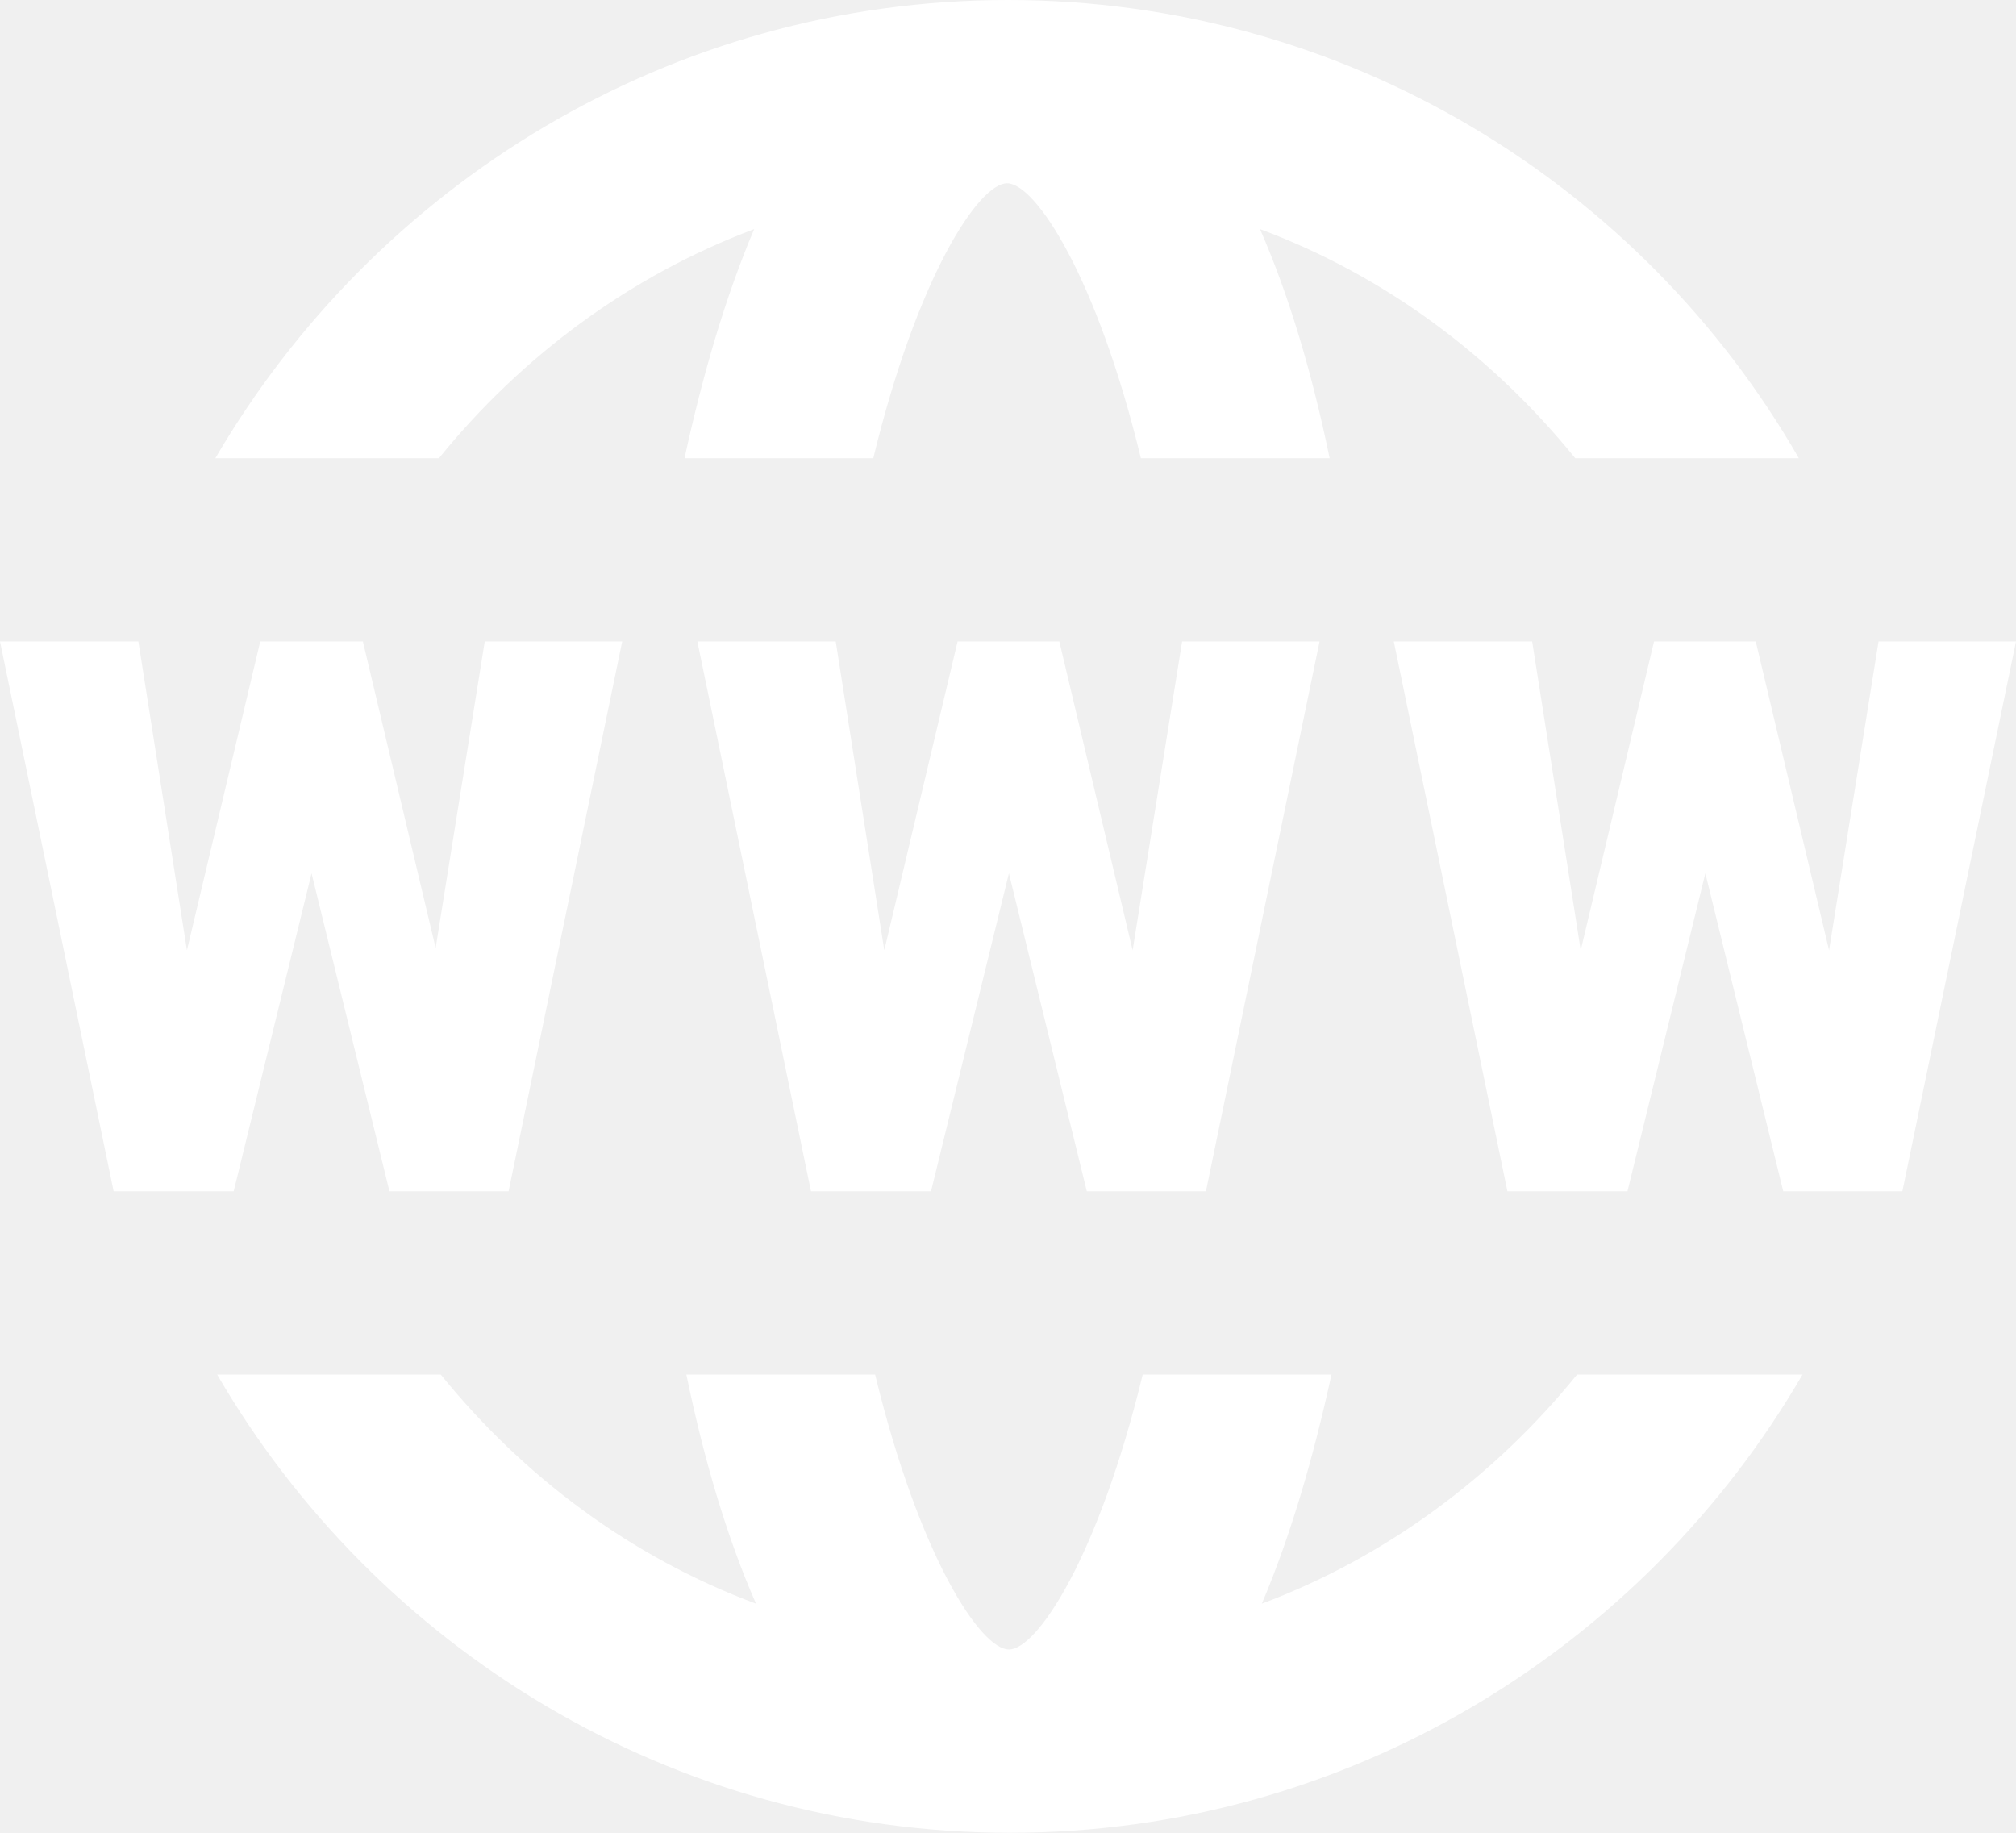
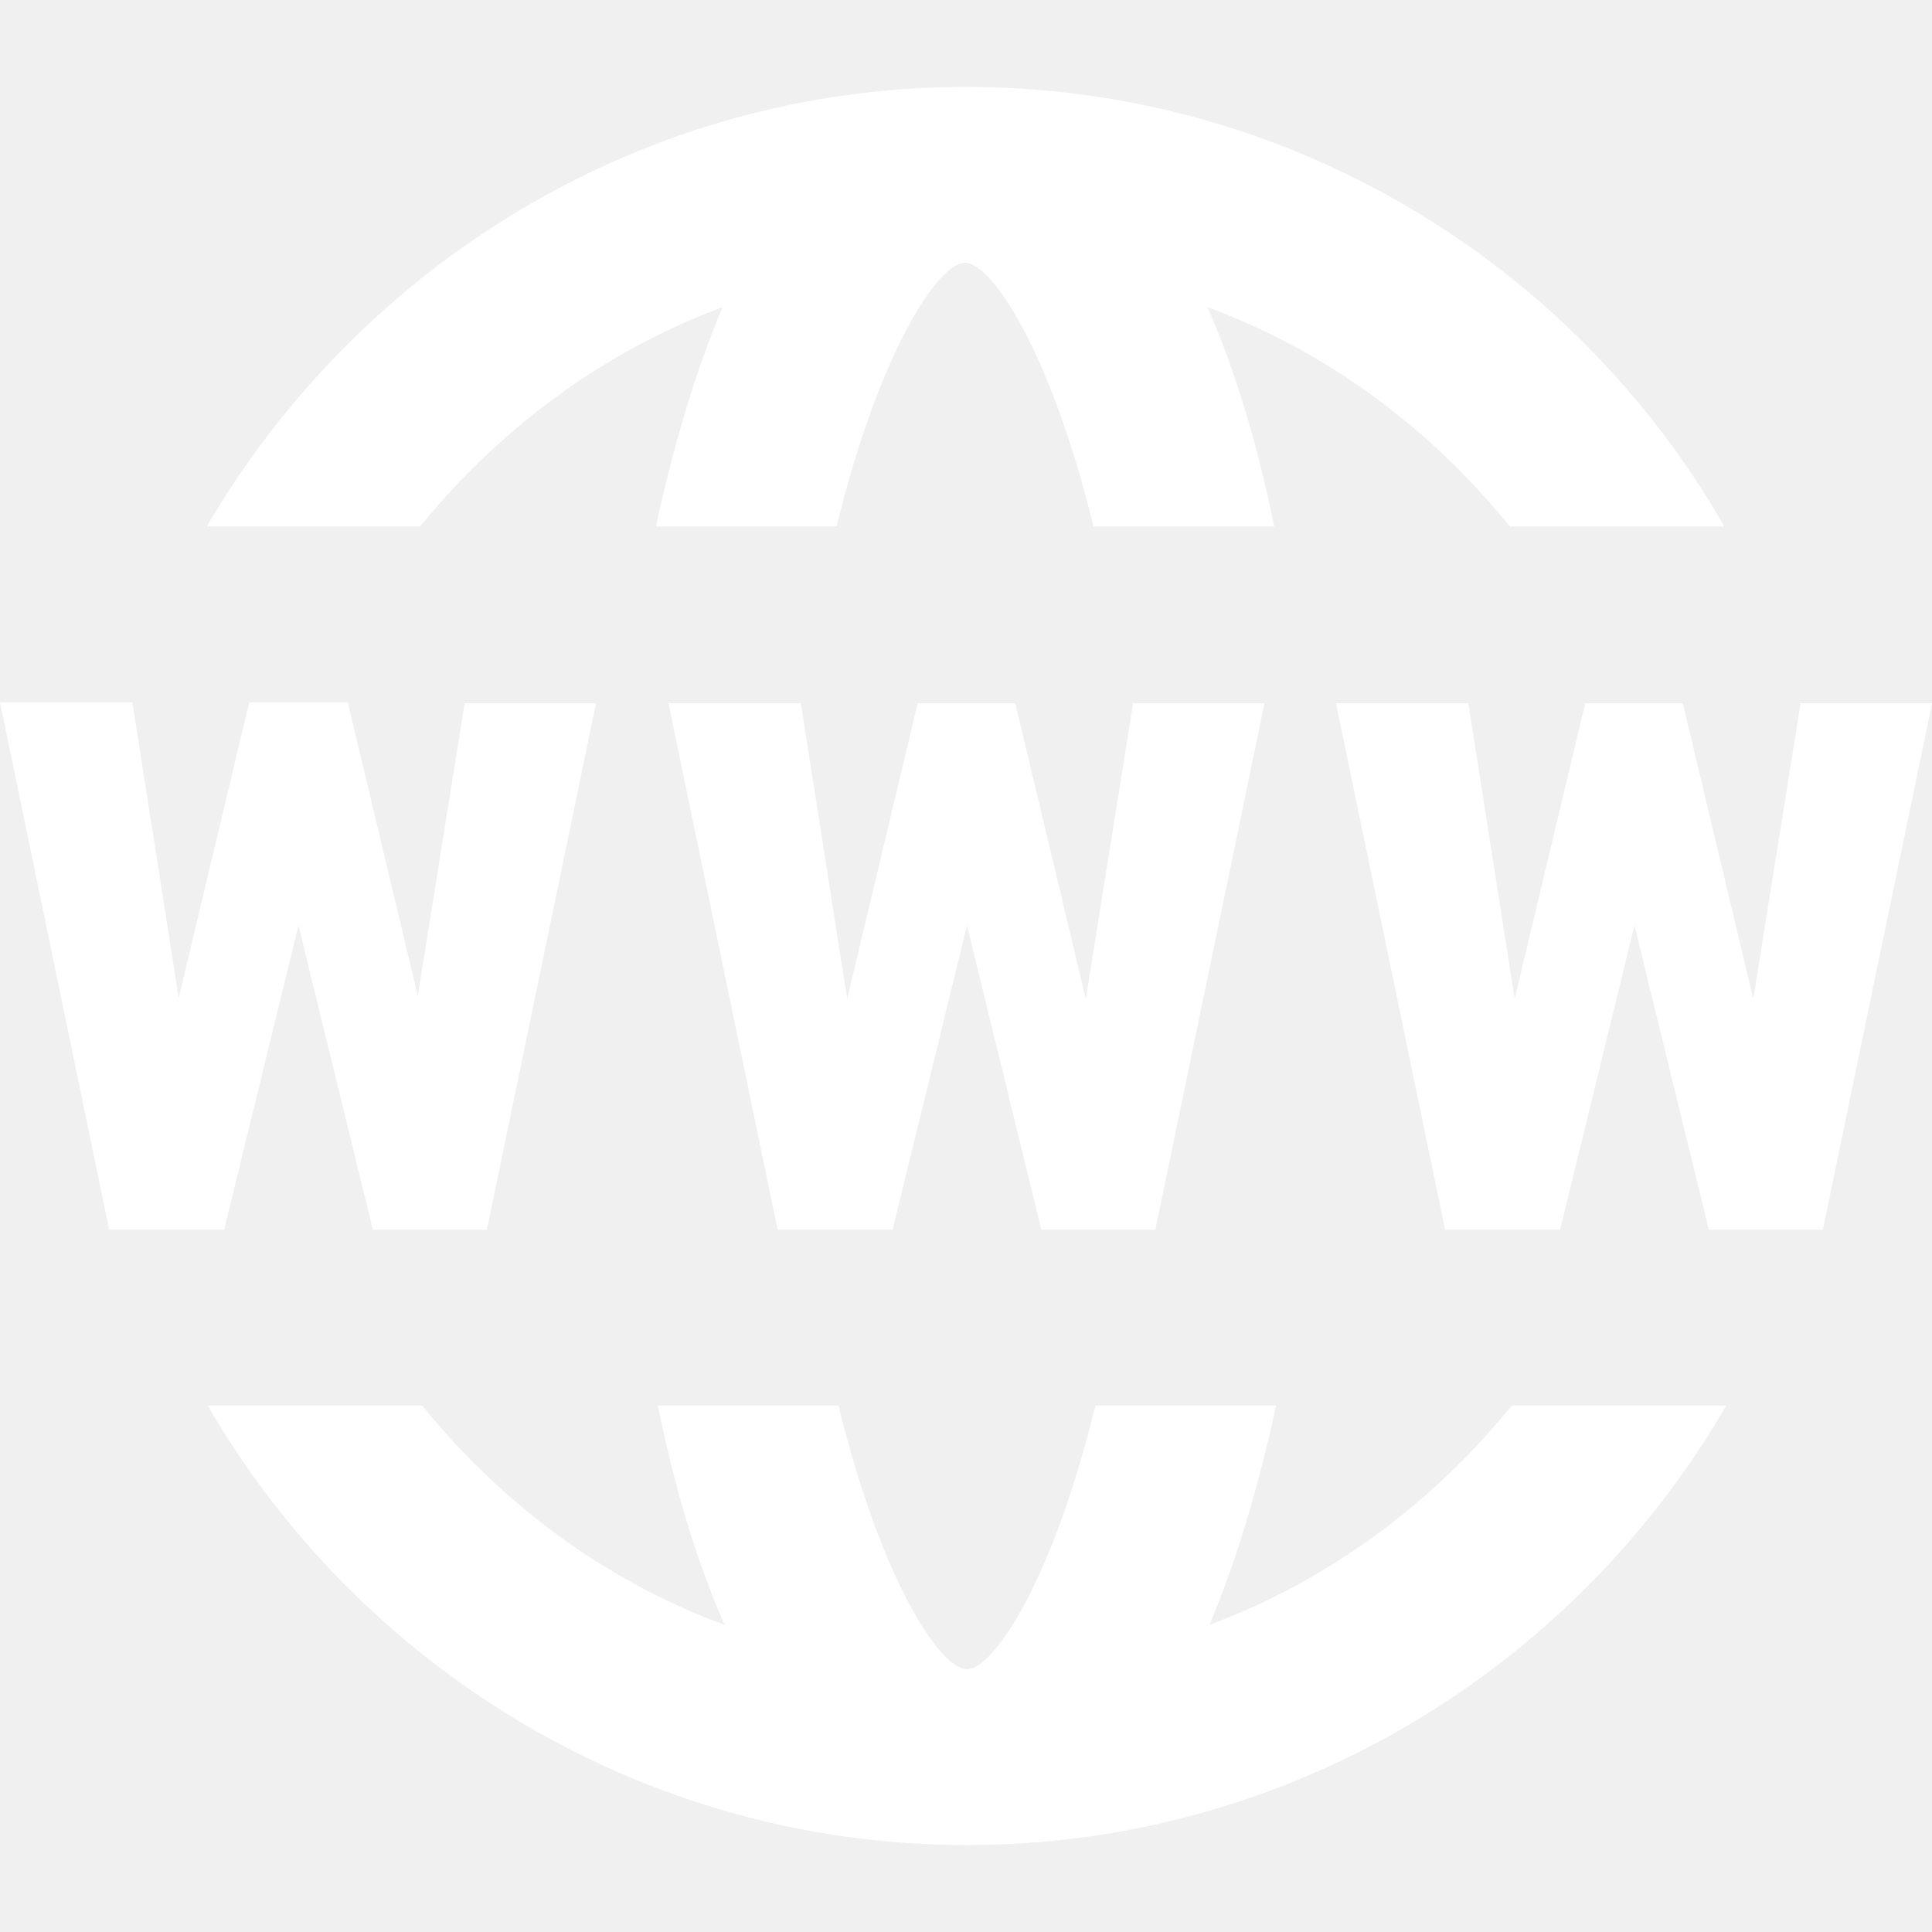
- <svg xmlns="http://www.w3.org/2000/svg" id="Capa_2" viewBox="0 0 22 20">
+ <svg xmlns="http://www.w3.org/2000/svg" id="Capa_1" viewBox="0 0 20 20">
  <defs>
    <style>.cls-1{fill:#fff;stroke-width:0px;}</style>
  </defs>
  <g id="Capa_1-2">
    <g id="Capa-1">
-       <path class="cls-1" d="M17.21,15c-.9,1.11-2.08,1.99-3.44,2.5.31-.73.56-1.58.76-2.5h-2.06c-.48,1.98-1.15,3-1.46,3s-.98-1.02-1.46-3h-2.06c.19.92.44,1.77.76,2.5-1.37-.51-2.54-1.39-3.44-2.5h-2.44c1.73,2.98,4.96,5,8.65,5s6.92-2.02,8.65-5h-2.44ZM4.79,5c.9-1.11,2.08-1.99,3.44-2.5-.31.73-.56,1.58-.76,2.5h2.06c.48-1.98,1.15-3,1.46-3s.98,1.02,1.46,3h2.06c-.19-.92-.44-1.77-.76-2.5,1.37.51,2.54,1.39,3.44,2.5h2.44C17.92,2.02,14.69,0,11,0S4.09,2.02,2.35,5h2.44Z" />
-       <path class="cls-1" d="M4.75,10.37l.54-3.37h1.5l-1.24,6h-1.3l-.85-3.47-.85,3.47h-1.31L0,7h1.51l.53,3.37.8-3.37h1.12l.8,3.37ZM12.36,10.37l.54-3.37h1.5l-1.24,6h-1.3l-.85-3.47-.85,3.47h-1.31l-1.24-6h1.51l.53,3.37.8-3.37h1.11l.8,3.37ZM19.96,10.37l.54-3.37h1.5l-1.24,6h-1.3l-.85-3.47-.85,3.47h-1.31l-1.24-6h1.51l.53,3.37.8-3.37h1.11l.8,3.37Z" />
+       <path class="cls-1" d="M15.65,14.55c-.82,1.01-1.89,1.81-3.13,2.27.28-.66.51-1.44.69-2.27h-1.87c-.44,1.8-1.05,2.73-1.33,2.73s-.89-.93-1.33-2.73h-1.87c.17.84.4,1.61.69,2.27-1.25-.46-2.31-1.26-3.13-2.27h-2.22c1.57,2.71,4.51,4.55,7.86,4.55s6.29-1.84,7.86-4.55h-2.24ZM4.35,5.45c.82-1.01,1.89-1.81,3.13-2.27-.28.66-.51,1.44-.69,2.27h1.87c.44-1.8,1.05-2.73,1.33-2.73s.89.93,1.33,2.73h1.87c-.17-.84-.4-1.61-.69-2.27,1.25.46,2.31,1.26,3.13,2.27h2.22c-1.55-2.71-4.49-4.55-7.85-4.55S3.72,2.75,2.14,5.45h2.22Z" />
+       <path class="cls-1" d="M4.32,10.34l.49-3.06h1.36l-1.13,5.45h-1.18l-.77-3.15-.77,3.15h-1.19L0,7.27h1.37l.48,3.06.73-3.06h1.02l.73,3.06h0ZM11.24,10.34l.49-3.06h1.36l-1.13,5.45h-1.18l-.77-3.15-.77,3.15h-1.19l-1.13-5.45h1.37l.48,3.06.73-3.06h1.01s.73,3.06.73,3.06ZM18.15,10.34l.49-3.06h1.36l-1.13,5.45h-1.18l-.77-3.15-.77,3.15h-1.19l-1.13-5.45h1.37l.48,3.06.73-3.06h1.01s.73,3.06.73,3.06Z" />
    </g>
  </g>
</svg>
